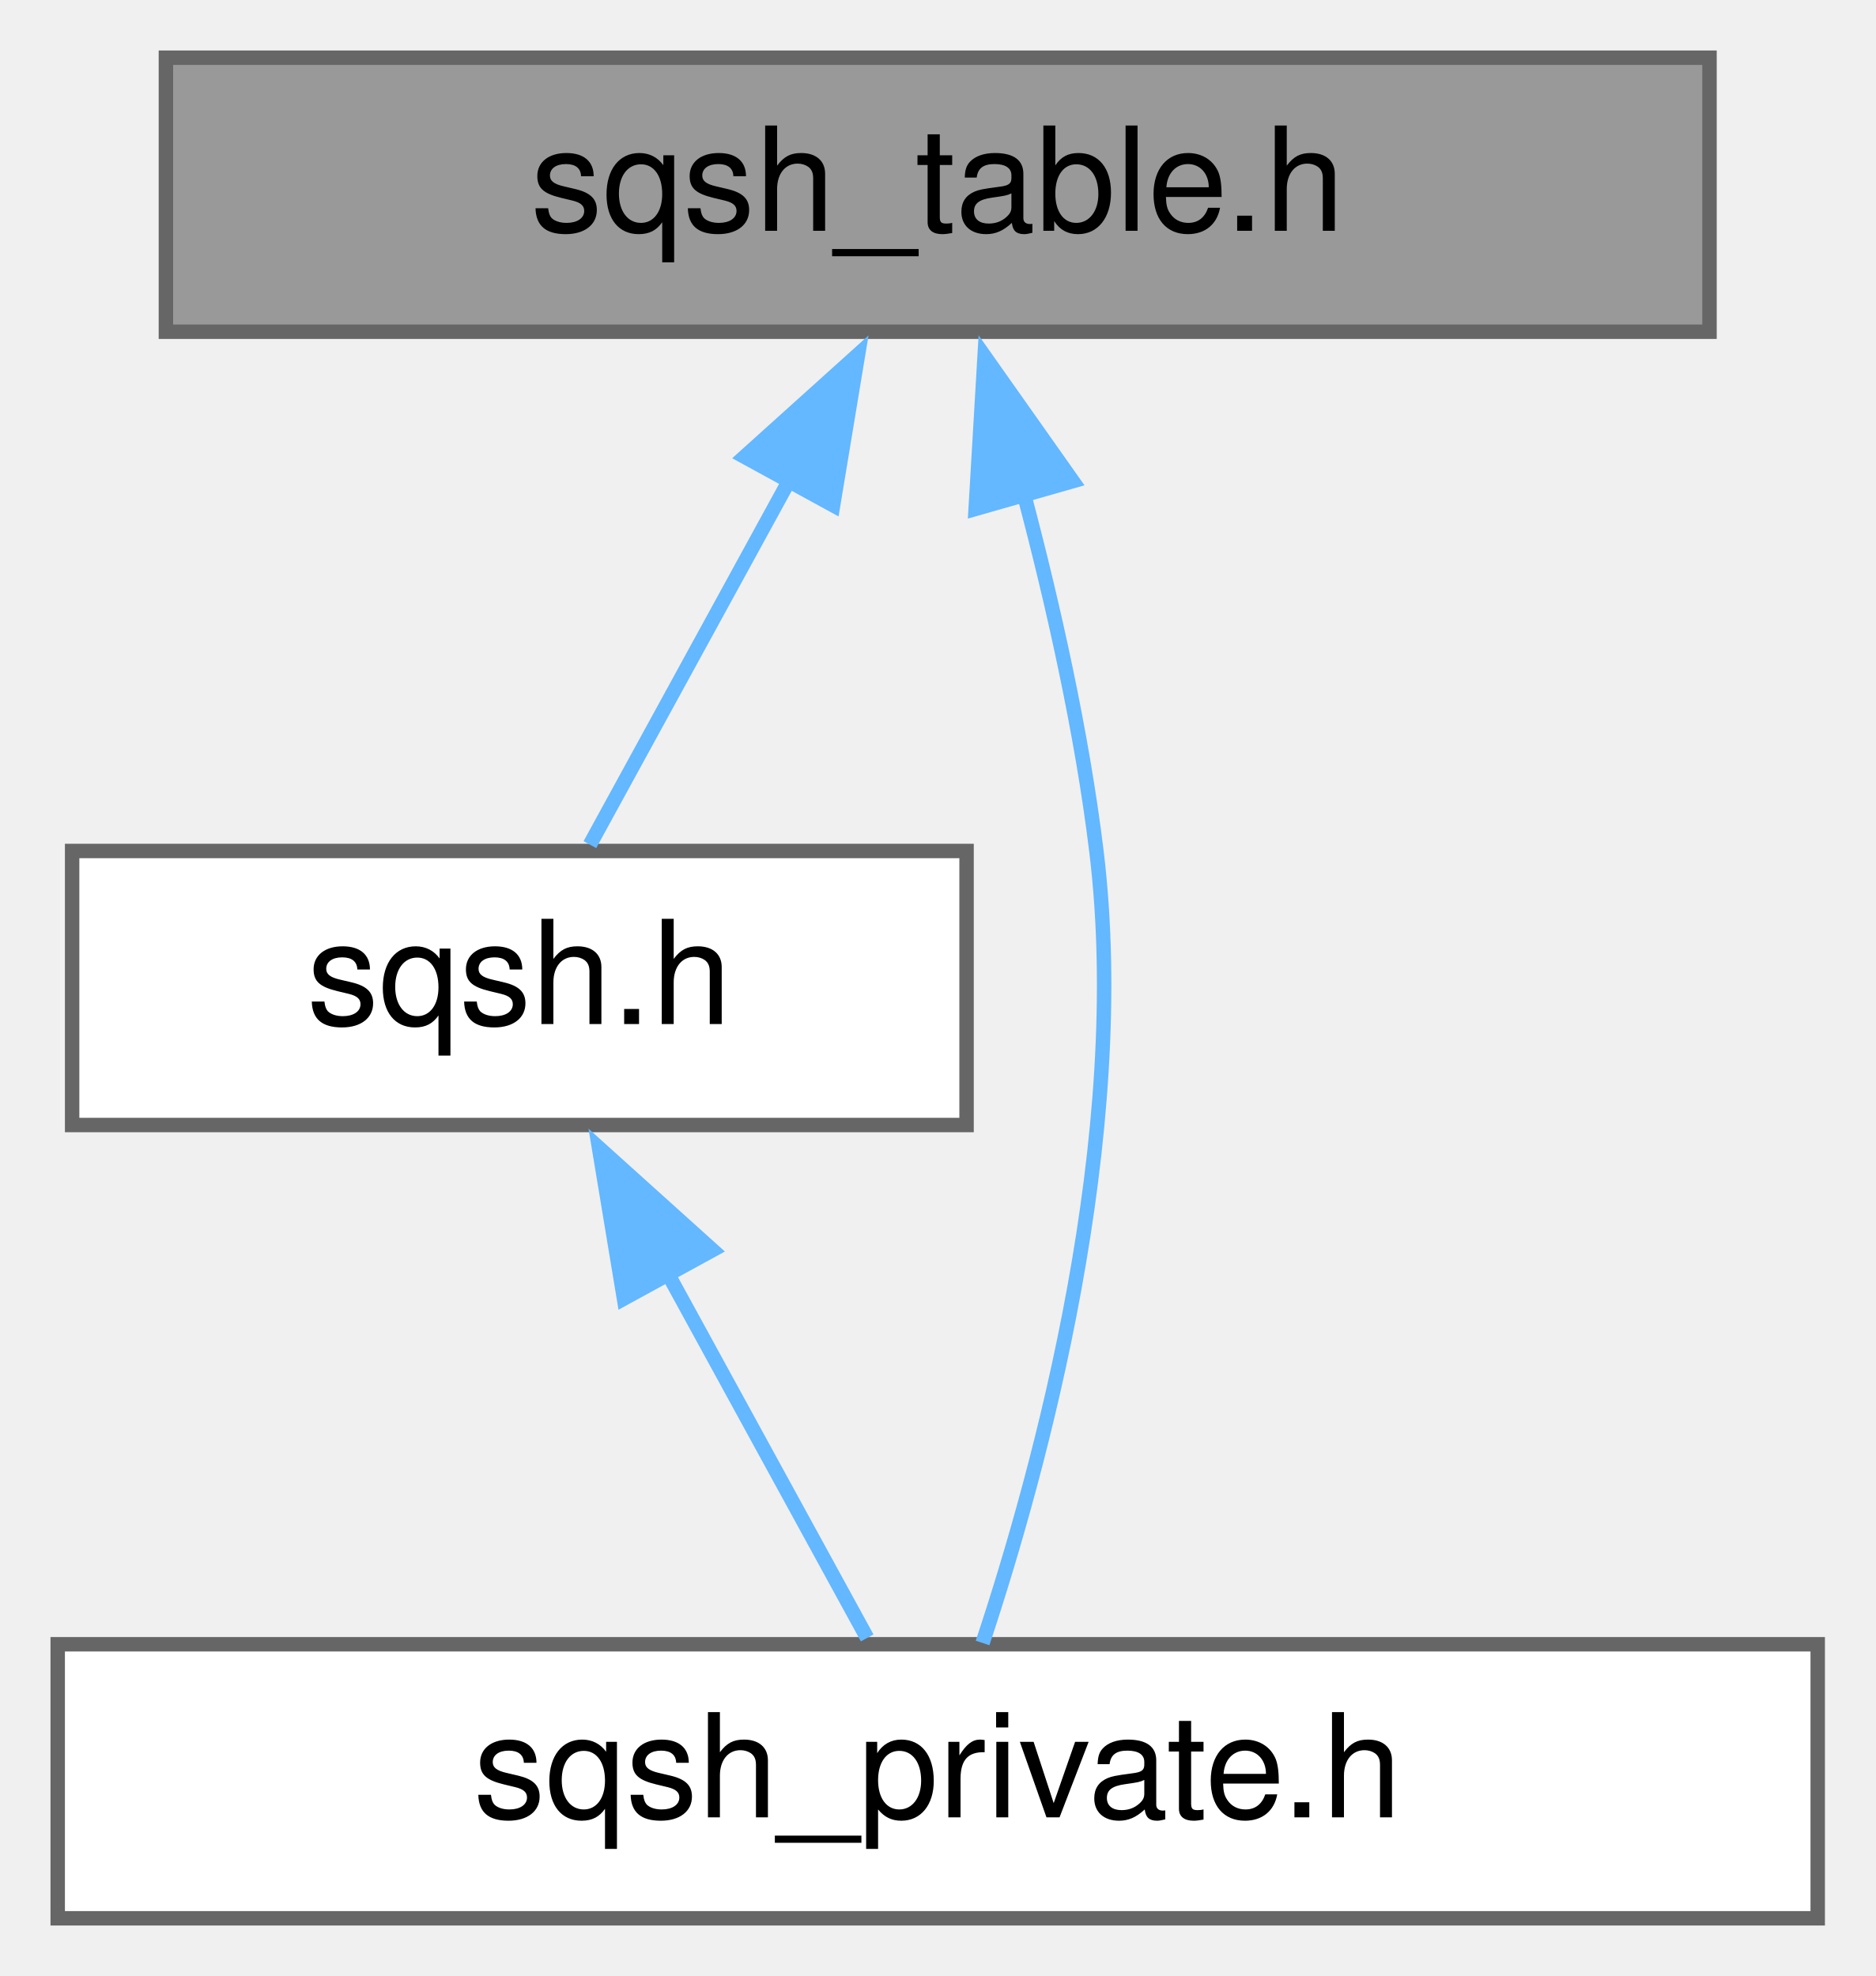
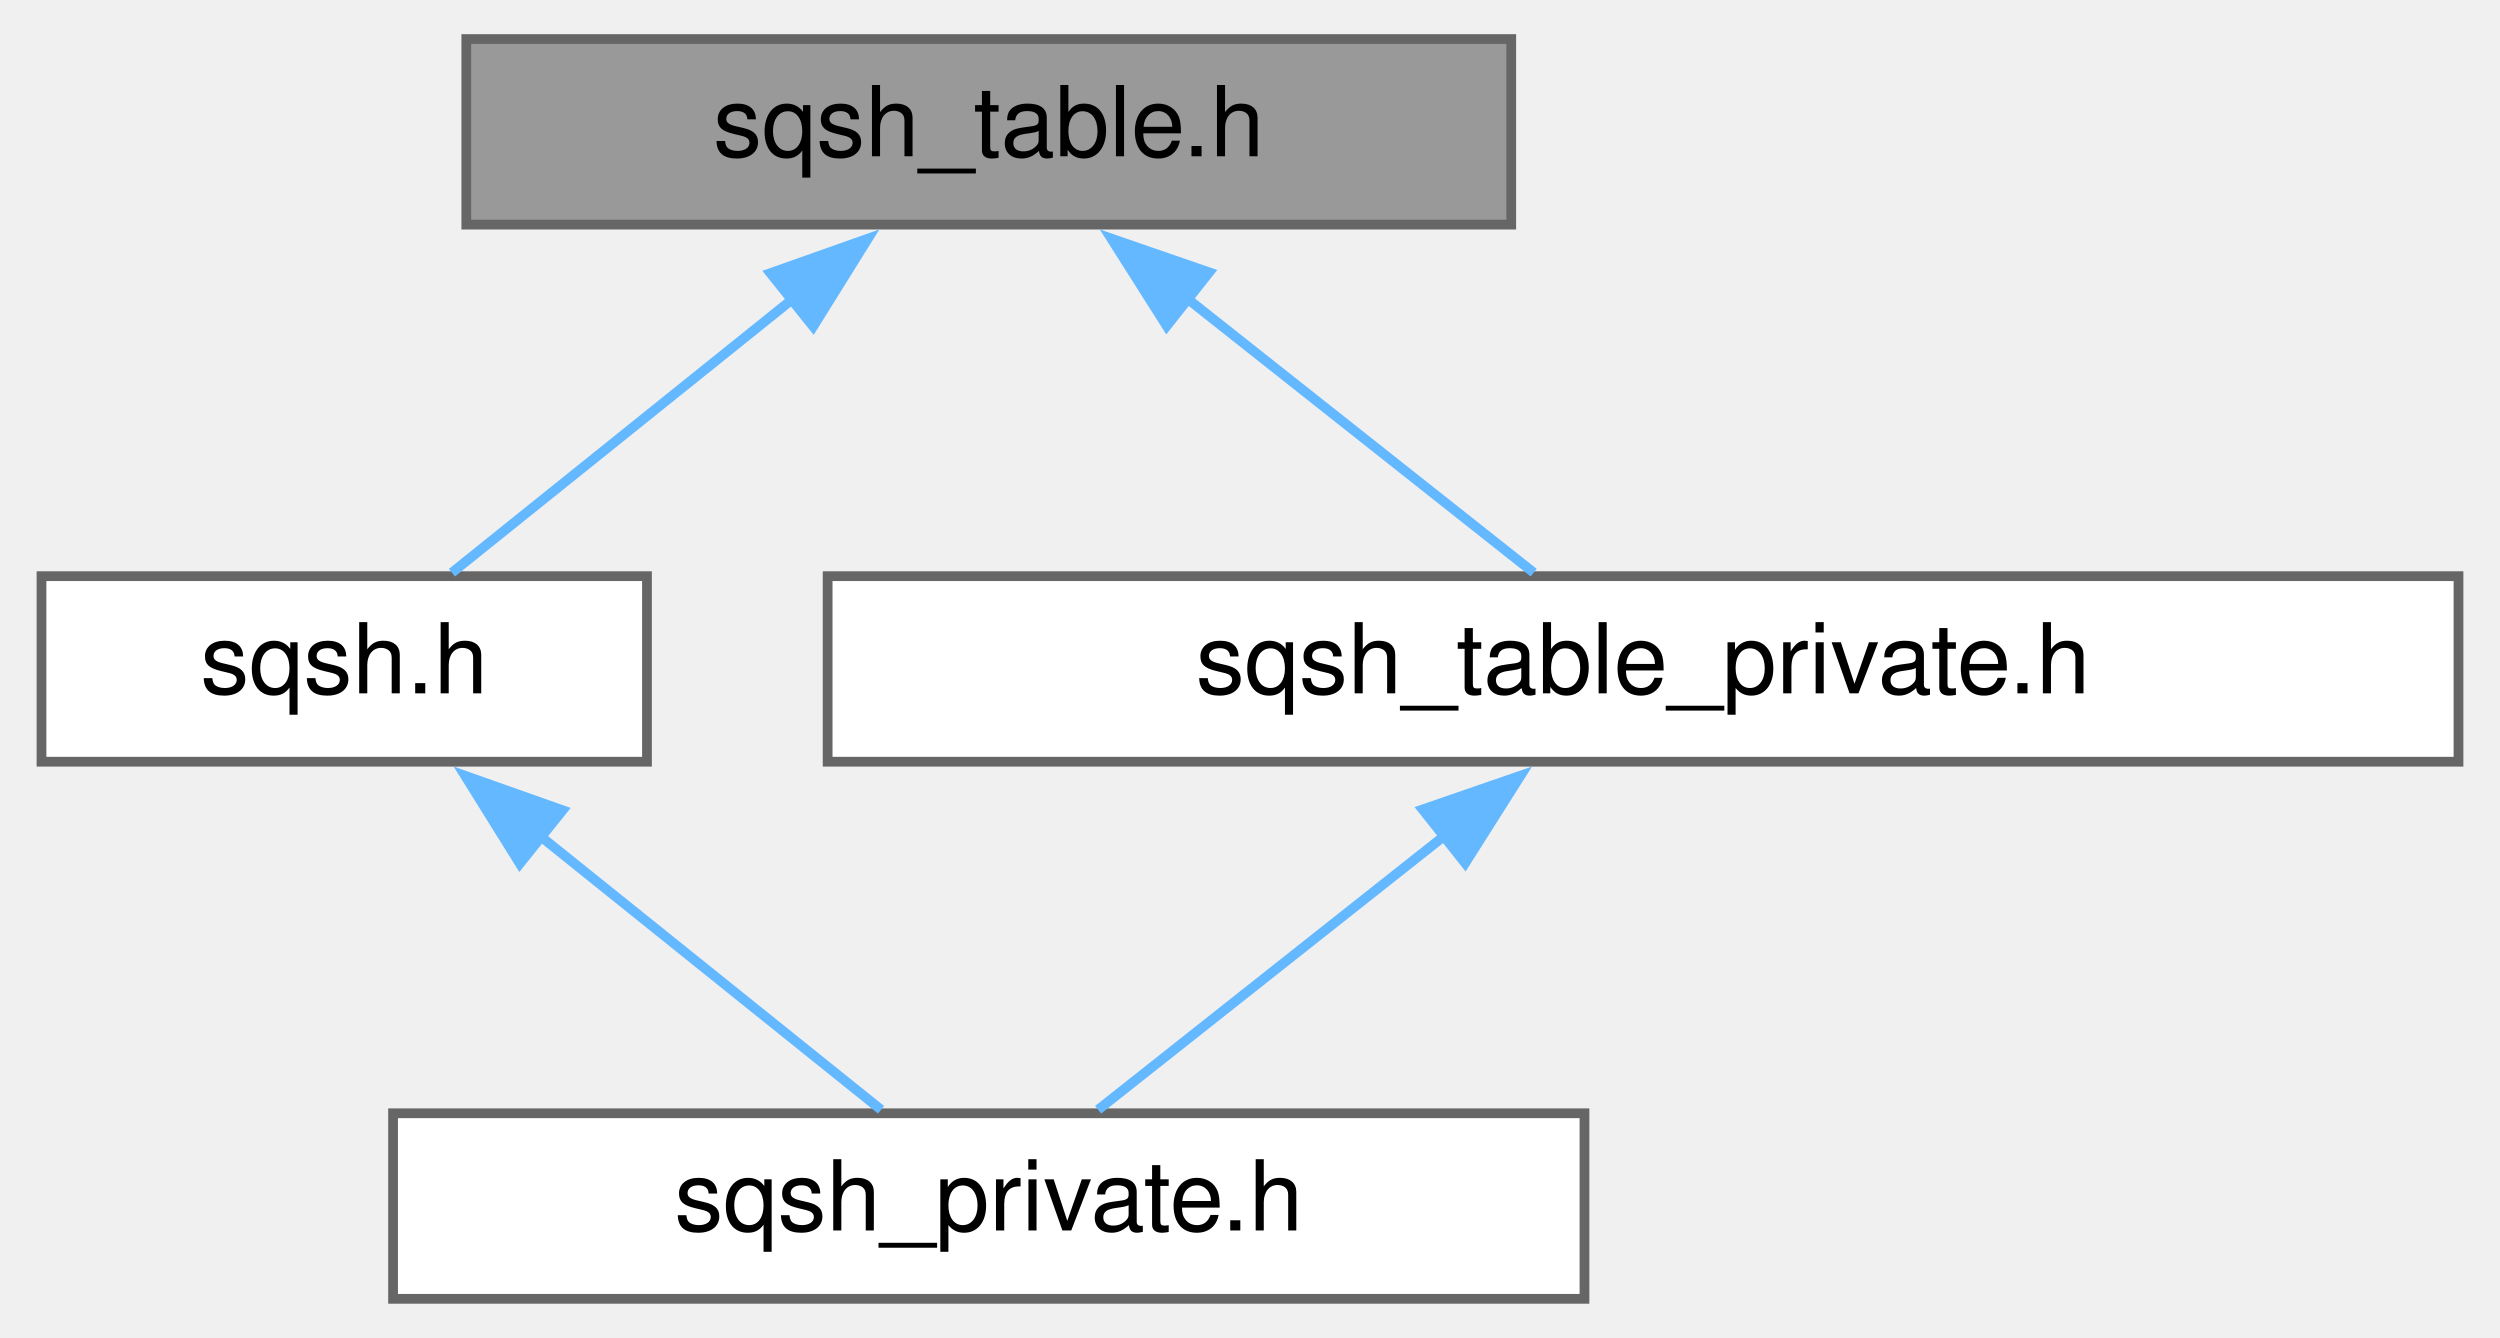
- <svg xmlns="http://www.w3.org/2000/svg" xmlns:xlink="http://www.w3.org/1999/xlink" width="130pt" height="137pt" viewBox="0.00 0.00 130.00 137.00">
+ <svg xmlns="http://www.w3.org/2000/svg" xmlns:xlink="http://www.w3.org/1999/xlink" width="256pt" height="137pt" viewBox="0.00 0.00 255.50 137.00">
  <g id="graph0" class="graph" transform="scale(1 1) rotate(0) translate(4 133)">
    <g id="node1" class="node">
      <g id="a_node1">
        <a xlink:title=" ">
-           <polygon fill="#999999" stroke="#666666" points="114.5,-129 7.5,-129 7.5,-110 114.5,-110 114.5,-129" />
-           <text text-anchor="middle" x="61" y="-117" font-family="Helvetica,sans-Serif" font-size="10.00">sqsh_table.h</text>
+           <polygon fill="#999999" stroke="#666666" points="150.5,-129 43.5,-129 43.5,-110 150.5,-110 150.5,-129" />
+           <text text-anchor="middle" x="97" y="-117" font-family="Helvetica,sans-Serif" font-size="10.00">sqsh_table.h</text>
        </a>
      </g>
    </g>
    <g id="node2" class="node">
      <g id="a_node2">
        <a xlink:href="sqsh_8h.html" target="_top" xlink:title=" ">
-           <polygon fill="white" stroke="#666666" points="63,-74 1,-74 1,-55 63,-55 63,-74" />
-           <text text-anchor="middle" x="32" y="-62" font-family="Helvetica,sans-Serif" font-size="10.00">sqsh.h</text>
+           <polygon fill="white" stroke="#666666" points="62,-74 0,-74 0,-55 62,-55 62,-74" />
+           <text text-anchor="middle" x="31" y="-62" font-family="Helvetica,sans-Serif" font-size="10.00">sqsh.h</text>
        </a>
      </g>
    </g>
    <g id="edge1" class="edge">
-       <path fill="none" stroke="#63b8ff" d="M50.76,-99.79C46.05,-91.18 40.68,-81.36 36.89,-74.44" />
-       <polygon fill="#63b8ff" stroke="#63b8ff" points="47.61,-101.33 55.48,-108.42 53.75,-97.97 47.61,-101.33" />
+       <path fill="none" stroke="#63b8ff" d="M76.91,-102.37C65.45,-93.16 51.52,-81.98 42.03,-74.36" />
+       <polygon fill="#63b8ff" stroke="#63b8ff" points="74.64,-105.03 84.62,-108.56 79.02,-99.57 74.64,-105.03" />
+     </g>
+     <g id="node4" class="node">
+       <g id="a_node4">
+         <a xlink:href="sqsh__table__private_8h.html" target="_top" xlink:title=" ">
+           <polygon fill="white" stroke="#666666" points="247.5,-74 80.5,-74 80.5,-55 247.5,-55 247.5,-74" />
+           <text text-anchor="middle" x="164" y="-62" font-family="Helvetica,sans-Serif" font-size="10.00">sqsh_table_private.h</text>
+         </a>
+       </g>
+     </g>
+     <g id="edge3" class="edge">
+       <path fill="none" stroke="#63b8ff" d="M117.05,-102.64C128.75,-93.39 143.07,-82.05 152.8,-74.36" />
+       <polygon fill="#63b8ff" stroke="#63b8ff" points="115.22,-99.62 109.55,-108.57 119.57,-105.11 115.22,-99.62" />
    </g>
    <g id="node3" class="node">
      <g id="a_node3">
        <a xlink:href="sqsh__private_8h.html" target="_top" xlink:title=" ">
-           <polygon fill="white" stroke="#666666" points="122,-19 0,-19 0,0 122,0 122,-19" />
-           <text text-anchor="middle" x="61" y="-7" font-family="Helvetica,sans-Serif" font-size="10.00">sqsh_private.h</text>
+           <polygon fill="white" stroke="#666666" points="158,-19 36,-19 36,0 158,0 158,-19" />
+           <text text-anchor="middle" x="97" y="-7" font-family="Helvetica,sans-Serif" font-size="10.00">sqsh_private.h</text>
        </a>
      </g>
    </g>
-     <g id="edge3" class="edge">
-       <path fill="none" stroke="#63b8ff" d="M66.99,-98.7C69.01,-91.06 71,-82.2 72,-74 74.41,-54.23 68.15,-31.25 64.11,-19.09" />
-       <polygon fill="#63b8ff" stroke="#63b8ff" points="63.63,-97.72 64.25,-108.3 70.36,-99.64 63.63,-97.72" />
+     <g id="edge2" class="edge">
+       <path fill="none" stroke="#63b8ff" d="M51.09,-47.37C62.55,-38.16 76.48,-26.98 85.97,-19.36" />
+       <polygon fill="#63b8ff" stroke="#63b8ff" points="48.98,-44.57 43.38,-53.56 53.36,-50.03 48.98,-44.57" />
    </g>
-     <g id="edge2" class="edge">
-       <path fill="none" stroke="#63b8ff" d="M42.24,-44.79C46.95,-36.18 52.32,-26.36 56.11,-19.44" />
-       <polygon fill="#63b8ff" stroke="#63b8ff" points="39.25,-42.97 37.52,-53.42 45.39,-46.33 39.25,-42.97" />
+     <g id="edge4" class="edge">
+       <path fill="none" stroke="#63b8ff" d="M143.95,-47.64C132.25,-38.39 117.93,-27.05 108.2,-19.36" />
+       <polygon fill="#63b8ff" stroke="#63b8ff" points="141.43,-50.11 151.45,-53.57 145.78,-44.62 141.43,-50.11" />
    </g>
  </g>
</svg>
